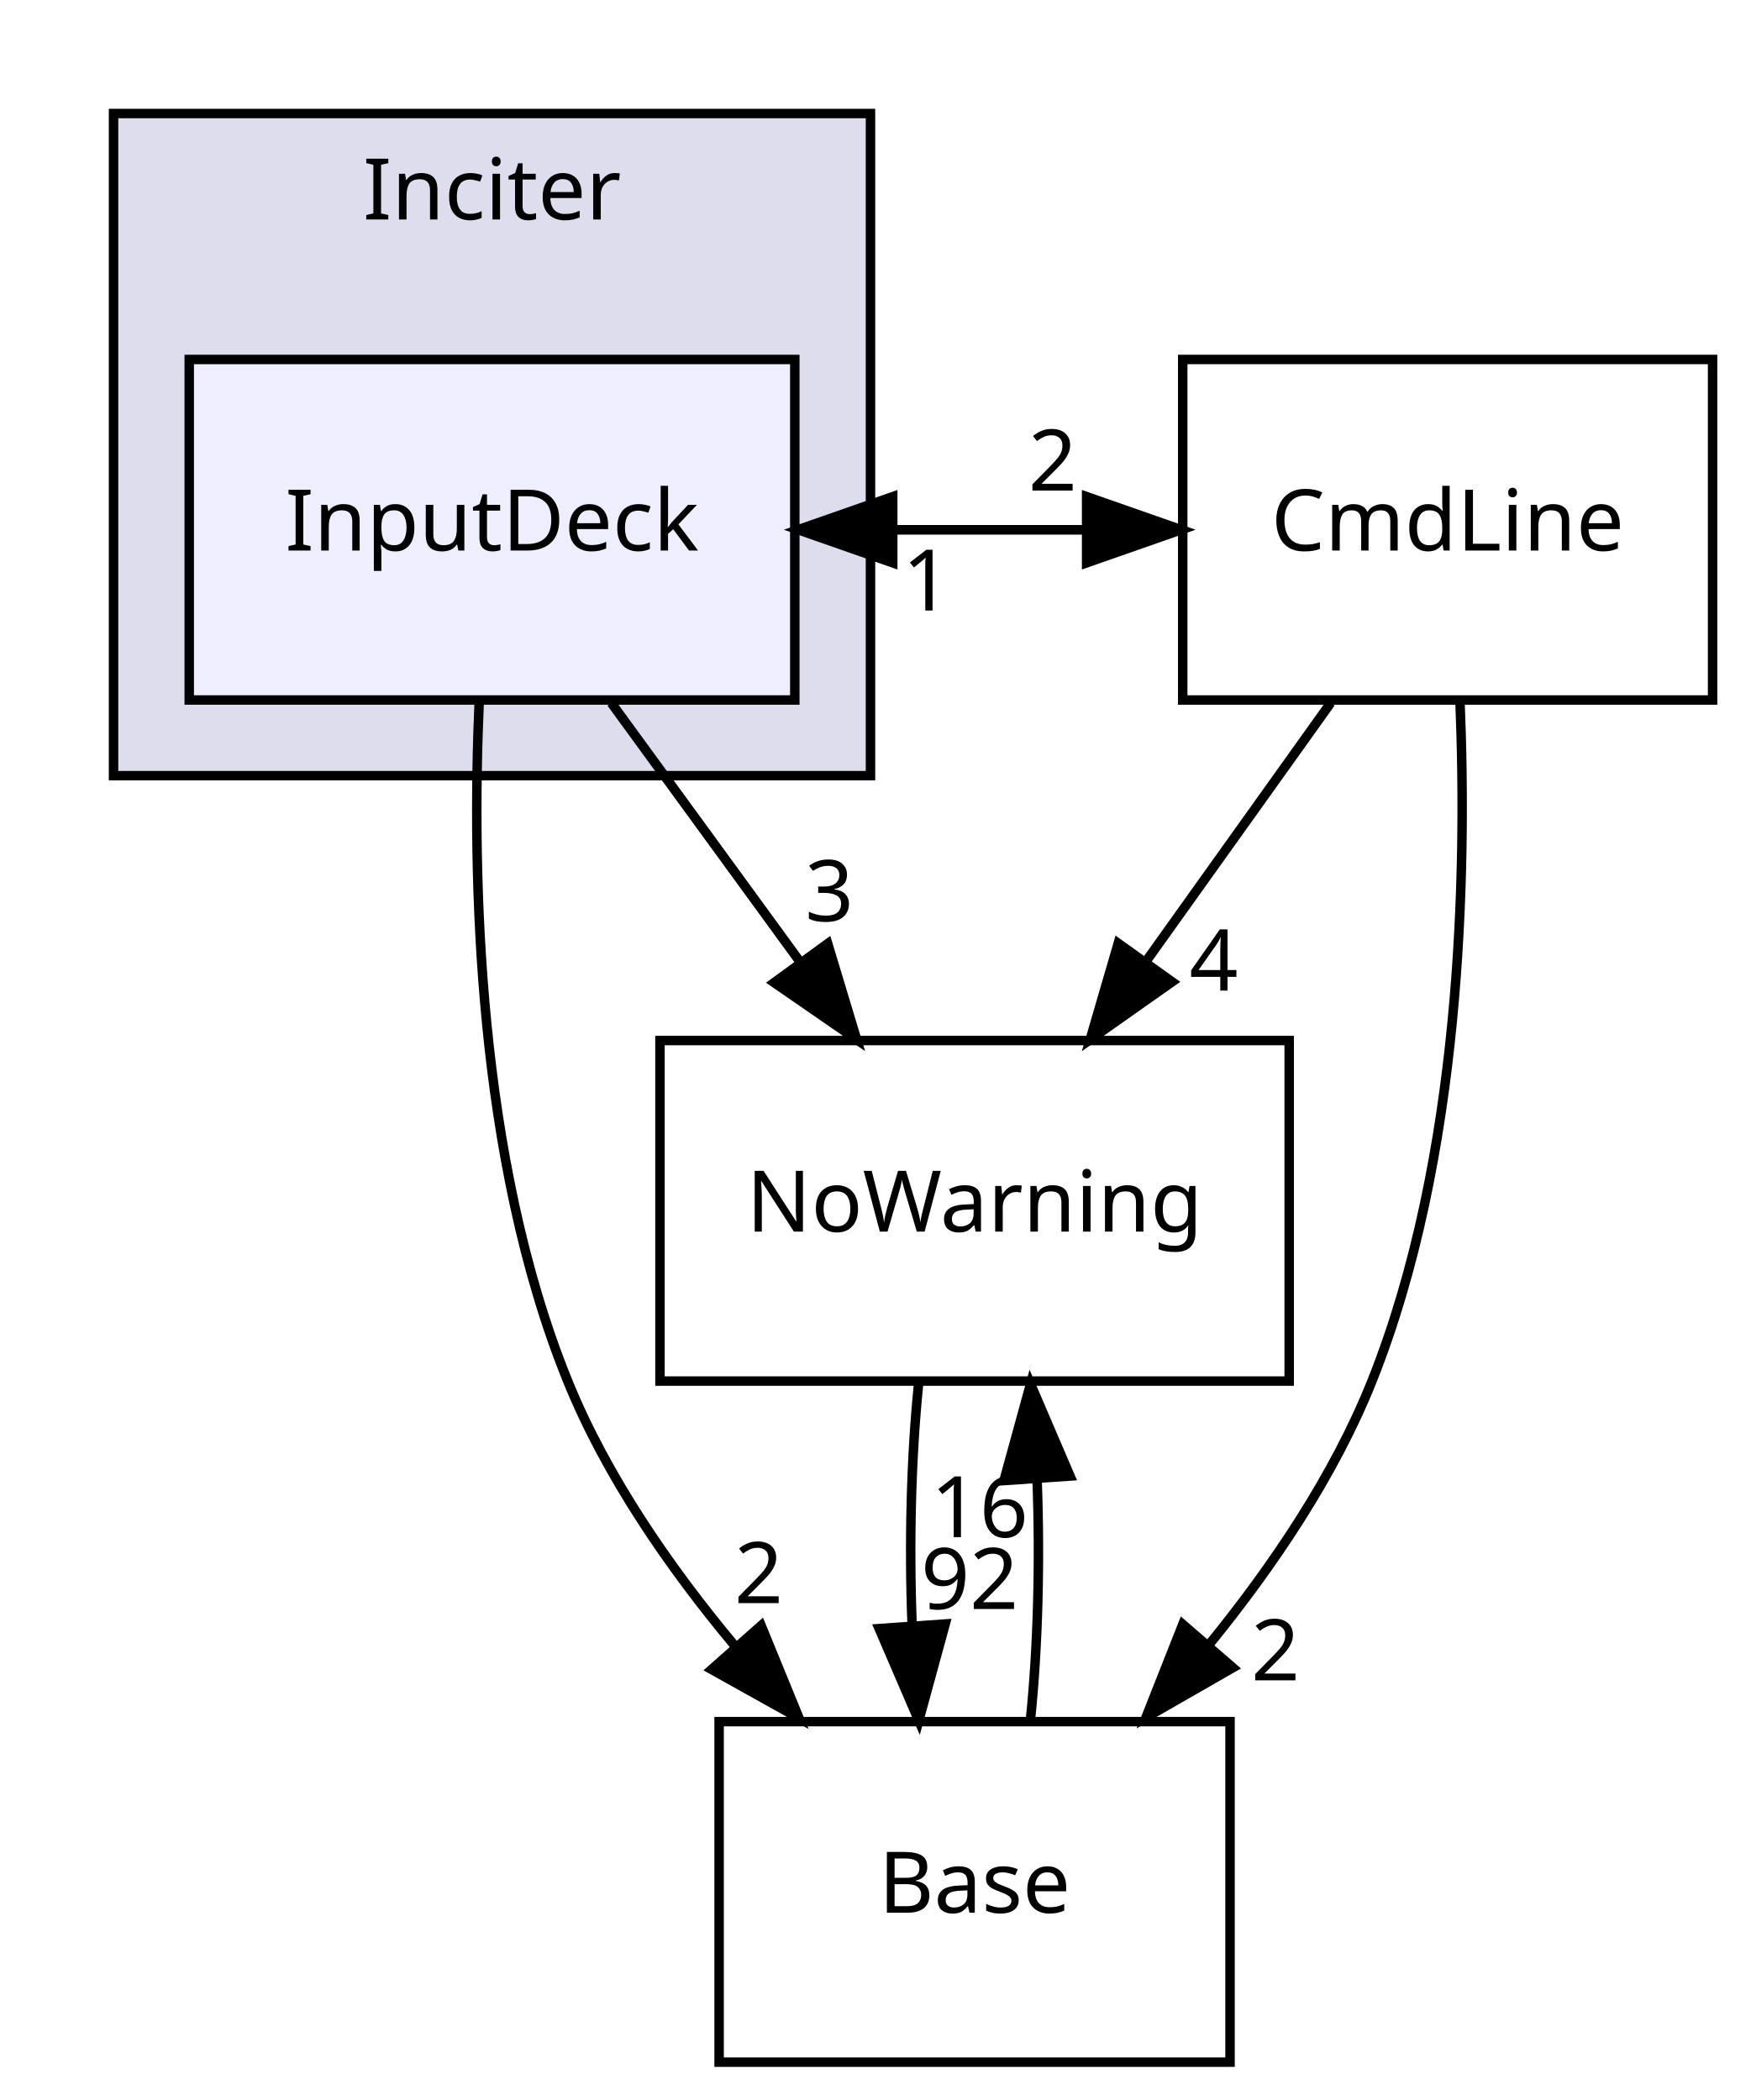
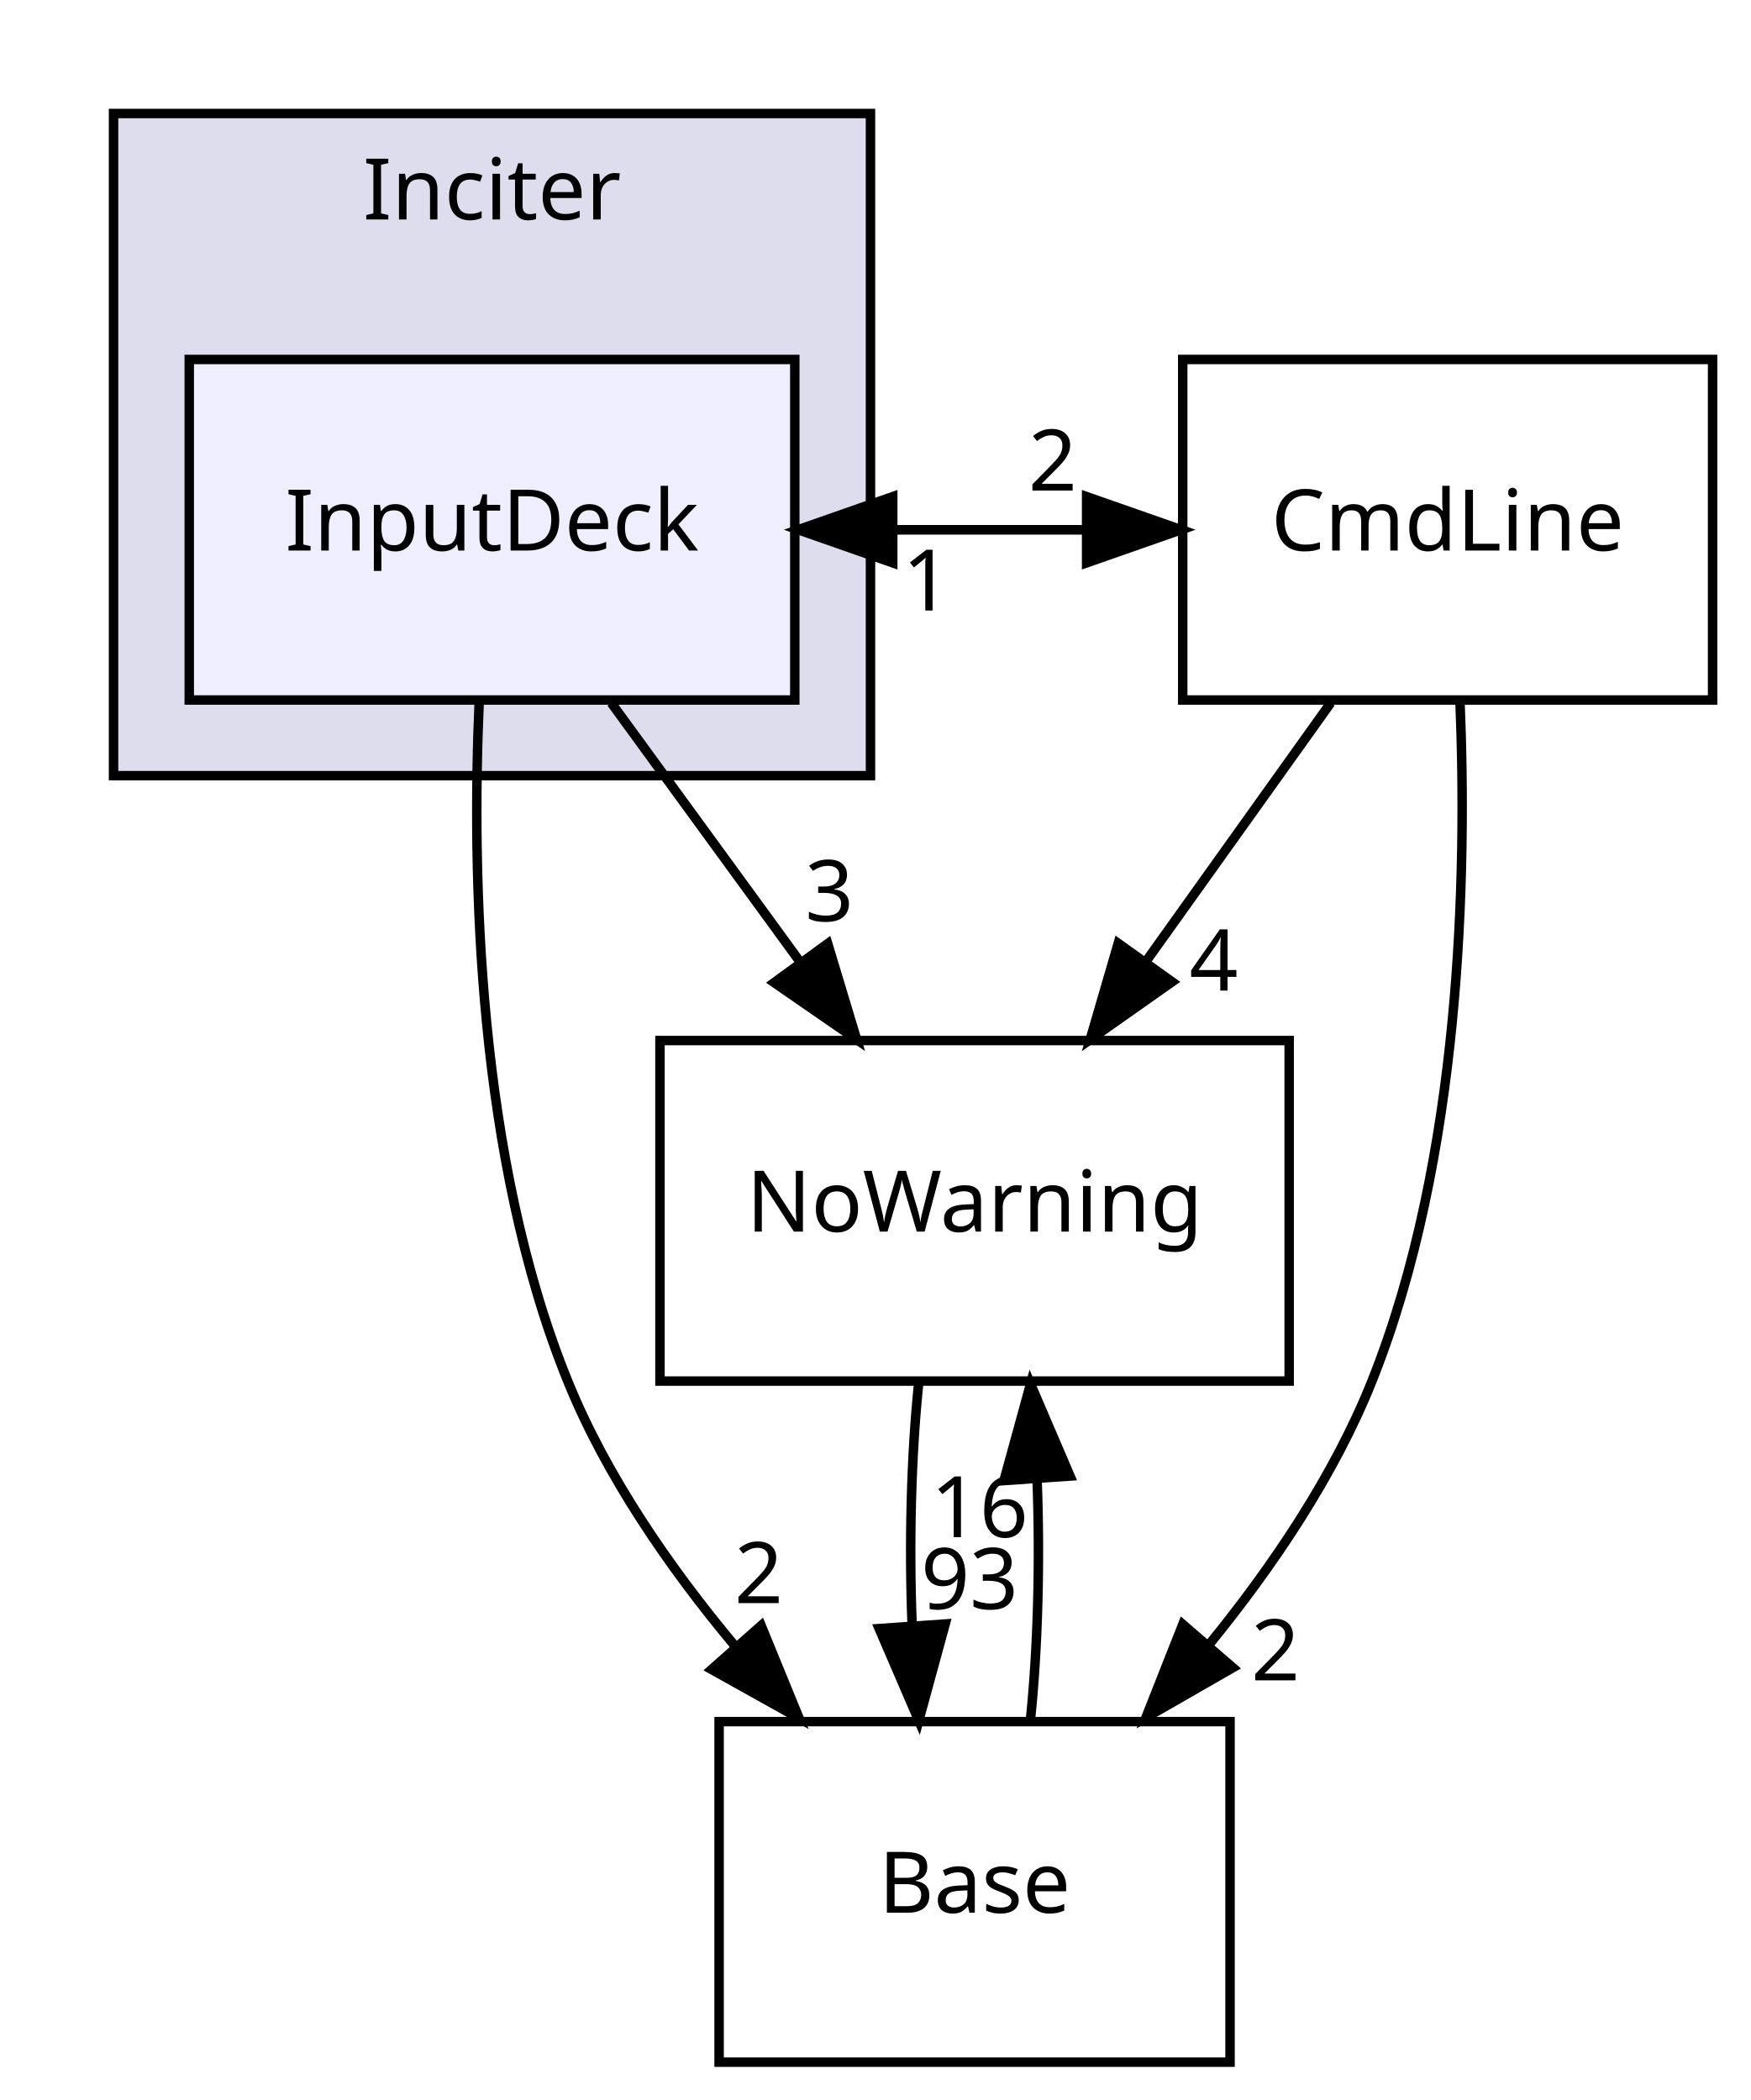
<svg xmlns="http://www.w3.org/2000/svg" xmlns:xlink="http://www.w3.org/1999/xlink" width="185pt" height="222pt" viewBox="0.00 0.00 185.00 222.00">
  <g id="graph0" class="graph" transform="scale(1 1) rotate(0) translate(4 218)">
    <g id="clust1" class="cluster">
      <g id="a_clust1">
        <a xlink:href="dir_936b9682310f724bddf97f7d4ce83a00.html" target="_top" xlink:title="Inciter">
          <polygon fill="#ddddee" stroke="black" points="8,-136 8,-206 88,-206 88,-136 8,-136" />
          <text text-anchor="middle" x="48" y="-194.8" font-family="sans-serif" font-size="9.00">Inciter</text>
        </a>
      </g>
    </g>
    <g id="node1" class="node">
      <g id="a_node1">
        <a xlink:href="dir_f2c0e1646bd8f4e9edf6fe12b66ea652.html" target="_top" xlink:title="InputDeck">
          <polygon fill="#eeeeff" stroke="black" points="80,-180 16,-180 16,-144 80,-144 80,-180" />
          <text text-anchor="middle" x="48" y="-159.8" font-family="sans-serif" font-size="9.00">InputDeck</text>
        </a>
      </g>
    </g>
    <g id="node2" class="node">
      <g id="a_node2">
        <a xlink:href="dir_e2db7fc2306357382337d2f47c164685.html" target="_top" xlink:title="CmdLine">
          <polygon fill="none" stroke="black" points="177,-180 121,-180 121,-144 177,-144 177,-180" />
          <text text-anchor="middle" x="149" y="-159.8" font-family="sans-serif" font-size="9.00">CmdLine</text>
        </a>
      </g>
    </g>
    <g id="edge4" class="edge">
      <path fill="none" stroke="black" d="M80.352,-162C90.475,-162 100.597,-162 110.72,-162" />
      <polygon fill="black" stroke="black" points="110.843,-165.5 120.843,-162 110.843,-158.5 110.843,-165.5" />
      <g id="a_edge4-headlabel">
        <a xlink:href="dir_000017_000012.html" target="_top" xlink:title="2">
          <text text-anchor="middle" x="107.249" y="-166.139" font-family="sans-serif" font-size="9.00">2</text>
        </a>
      </g>
    </g>
    <g id="node3" class="node">
      <g id="a_node3">
        <a xlink:href="dir_7e34f0efff2ff25c5f7cf9ee4af7a0ce.html" target="_top" xlink:title="NoWarning">
          <polygon fill="none" stroke="black" points="132.25,-108 65.75,-108 65.75,-72 132.25,-72 132.25,-108" />
          <text text-anchor="middle" x="99" y="-87.8" font-family="sans-serif" font-size="9.00">NoWarning</text>
        </a>
      </g>
    </g>
    <g id="edge5" class="edge">
      <path fill="none" stroke="black" d="M60.607,-143.697C66.597,-135.474 73.876,-125.483 80.479,-116.421" />
      <polygon fill="black" stroke="black" points="83.478,-118.248 86.538,-108.104 77.821,-114.126 83.478,-118.248" />
      <g id="a_edge5-headlabel">
        <a xlink:href="dir_000017_000003.html" target="_top" xlink:title="3">
          <text text-anchor="middle" x="83.657" y="-120.625" font-family="sans-serif" font-size="9.00">3</text>
        </a>
      </g>
    </g>
    <g id="node4" class="node">
      <g id="a_node4">
        <a xlink:href="dir_4814b1a558d470c33d85e65dbde02eaa.html" target="_top" xlink:title="Base">
          <polygon fill="none" stroke="black" points="126,-36 72,-36 72,-0 126,-0 126,-36" />
          <text text-anchor="middle" x="99" y="-15.8" font-family="sans-serif" font-size="9.00">Base</text>
        </a>
      </g>
    </g>
    <g id="edge6" class="edge">
      <path fill="none" stroke="black" d="M46.649,-143.912C45.838,-125.469 46.43,-95.574 56,-72 60.078,-61.955 66.734,-52.319 73.605,-44.084" />
      <polygon fill="black" stroke="black" points="76.444,-46.157 80.459,-36.352 71.206,-41.514 76.444,-46.157" />
      <g id="a_edge6-headlabel">
        <a xlink:href="dir_000017_000002.html" target="_top" xlink:title="2">
          <text text-anchor="middle" x="76.184" y="-48.531" font-family="sans-serif" font-size="9.00">2</text>
        </a>
      </g>
    </g>
    <g id="edge1" class="edge">
      <path fill="none" stroke="black" d="M120.843,-162C110.72,-162 100.597,-162 90.475,-162" />
      <polygon fill="black" stroke="black" points="90.352,-158.5 80.352,-162 90.352,-165.5 90.352,-158.5" />
      <g id="a_edge1-headlabel">
        <a xlink:href="dir_000012_000017.html" target="_top" xlink:title="1">
          <text text-anchor="middle" x="93.946" y="-153.461" font-family="sans-serif" font-size="9.00">1</text>
        </a>
      </g>
    </g>
    <g id="edge2" class="edge">
      <path fill="none" stroke="black" d="M136.64,-143.697C130.767,-135.474 123.631,-125.483 117.158,-116.421" />
      <polygon fill="black" stroke="black" points="119.878,-114.207 111.217,-108.104 114.182,-118.276 119.878,-114.207" />
      <g id="a_edge2-headlabel">
        <a xlink:href="dir_000012_000003.html" target="_top" xlink:title="4">
          <text text-anchor="middle" x="124.278" y="-113.282" font-family="sans-serif" font-size="9.00">4</text>
        </a>
      </g>
    </g>
    <g id="edge3" class="edge">
      <path fill="none" stroke="black" d="M150.298,-143.933C151.064,-125.509 150.434,-95.629 141,-72 137.017,-62.023 130.515,-52.408 123.805,-44.17" />
      <polygon fill="black" stroke="black" points="126.299,-41.703 117.11,-36.428 121.004,-46.282 126.299,-41.703" />
      <g id="a_edge3-headlabel">
        <a xlink:href="dir_000012_000002.html" target="_top" xlink:title="2">
          <text text-anchor="middle" x="130.797" y="-40.364" font-family="sans-serif" font-size="9.00">2</text>
        </a>
      </g>
    </g>
    <g id="edge7" class="edge">
      <path fill="none" stroke="black" d="M93.084,-71.697C92.289,-63.983 92.062,-54.712 92.405,-46.112" />
      <polygon fill="black" stroke="black" points="95.898,-46.324 93.105,-36.104 88.915,-45.836 95.898,-46.324" />
      <g id="a_edge7-headlabel">
-         <a xlink:href="dir_000003_000002.html" target="_top" xlink:title="92">
-           <text text-anchor="middle" x="98.48" y="-47.908" font-family="sans-serif" font-size="9.00">92</text>
+         <a xlink:href="dir_000003_000002.html" target="_top" xlink:title="93">
+           <text text-anchor="middle" x="98.48" y="-47.908" font-family="sans-serif" font-size="9.00">93</text>
        </a>
      </g>
    </g>
    <g id="edge8" class="edge">
      <path fill="none" stroke="black" d="M104.895,-36.104C105.701,-43.791 105.937,-53.054 105.604,-61.665" />
      <polygon fill="black" stroke="black" points="102.109,-61.48 104.916,-71.697 109.092,-61.96 102.109,-61.48" />
      <g id="a_edge8-headlabel">
        <a xlink:href="dir_000002_000003.html" target="_top" xlink:title="16">
          <text text-anchor="middle" x="99.522" y="-55.5" font-family="sans-serif" font-size="9.00">16</text>
        </a>
      </g>
    </g>
  </g>
</svg>
